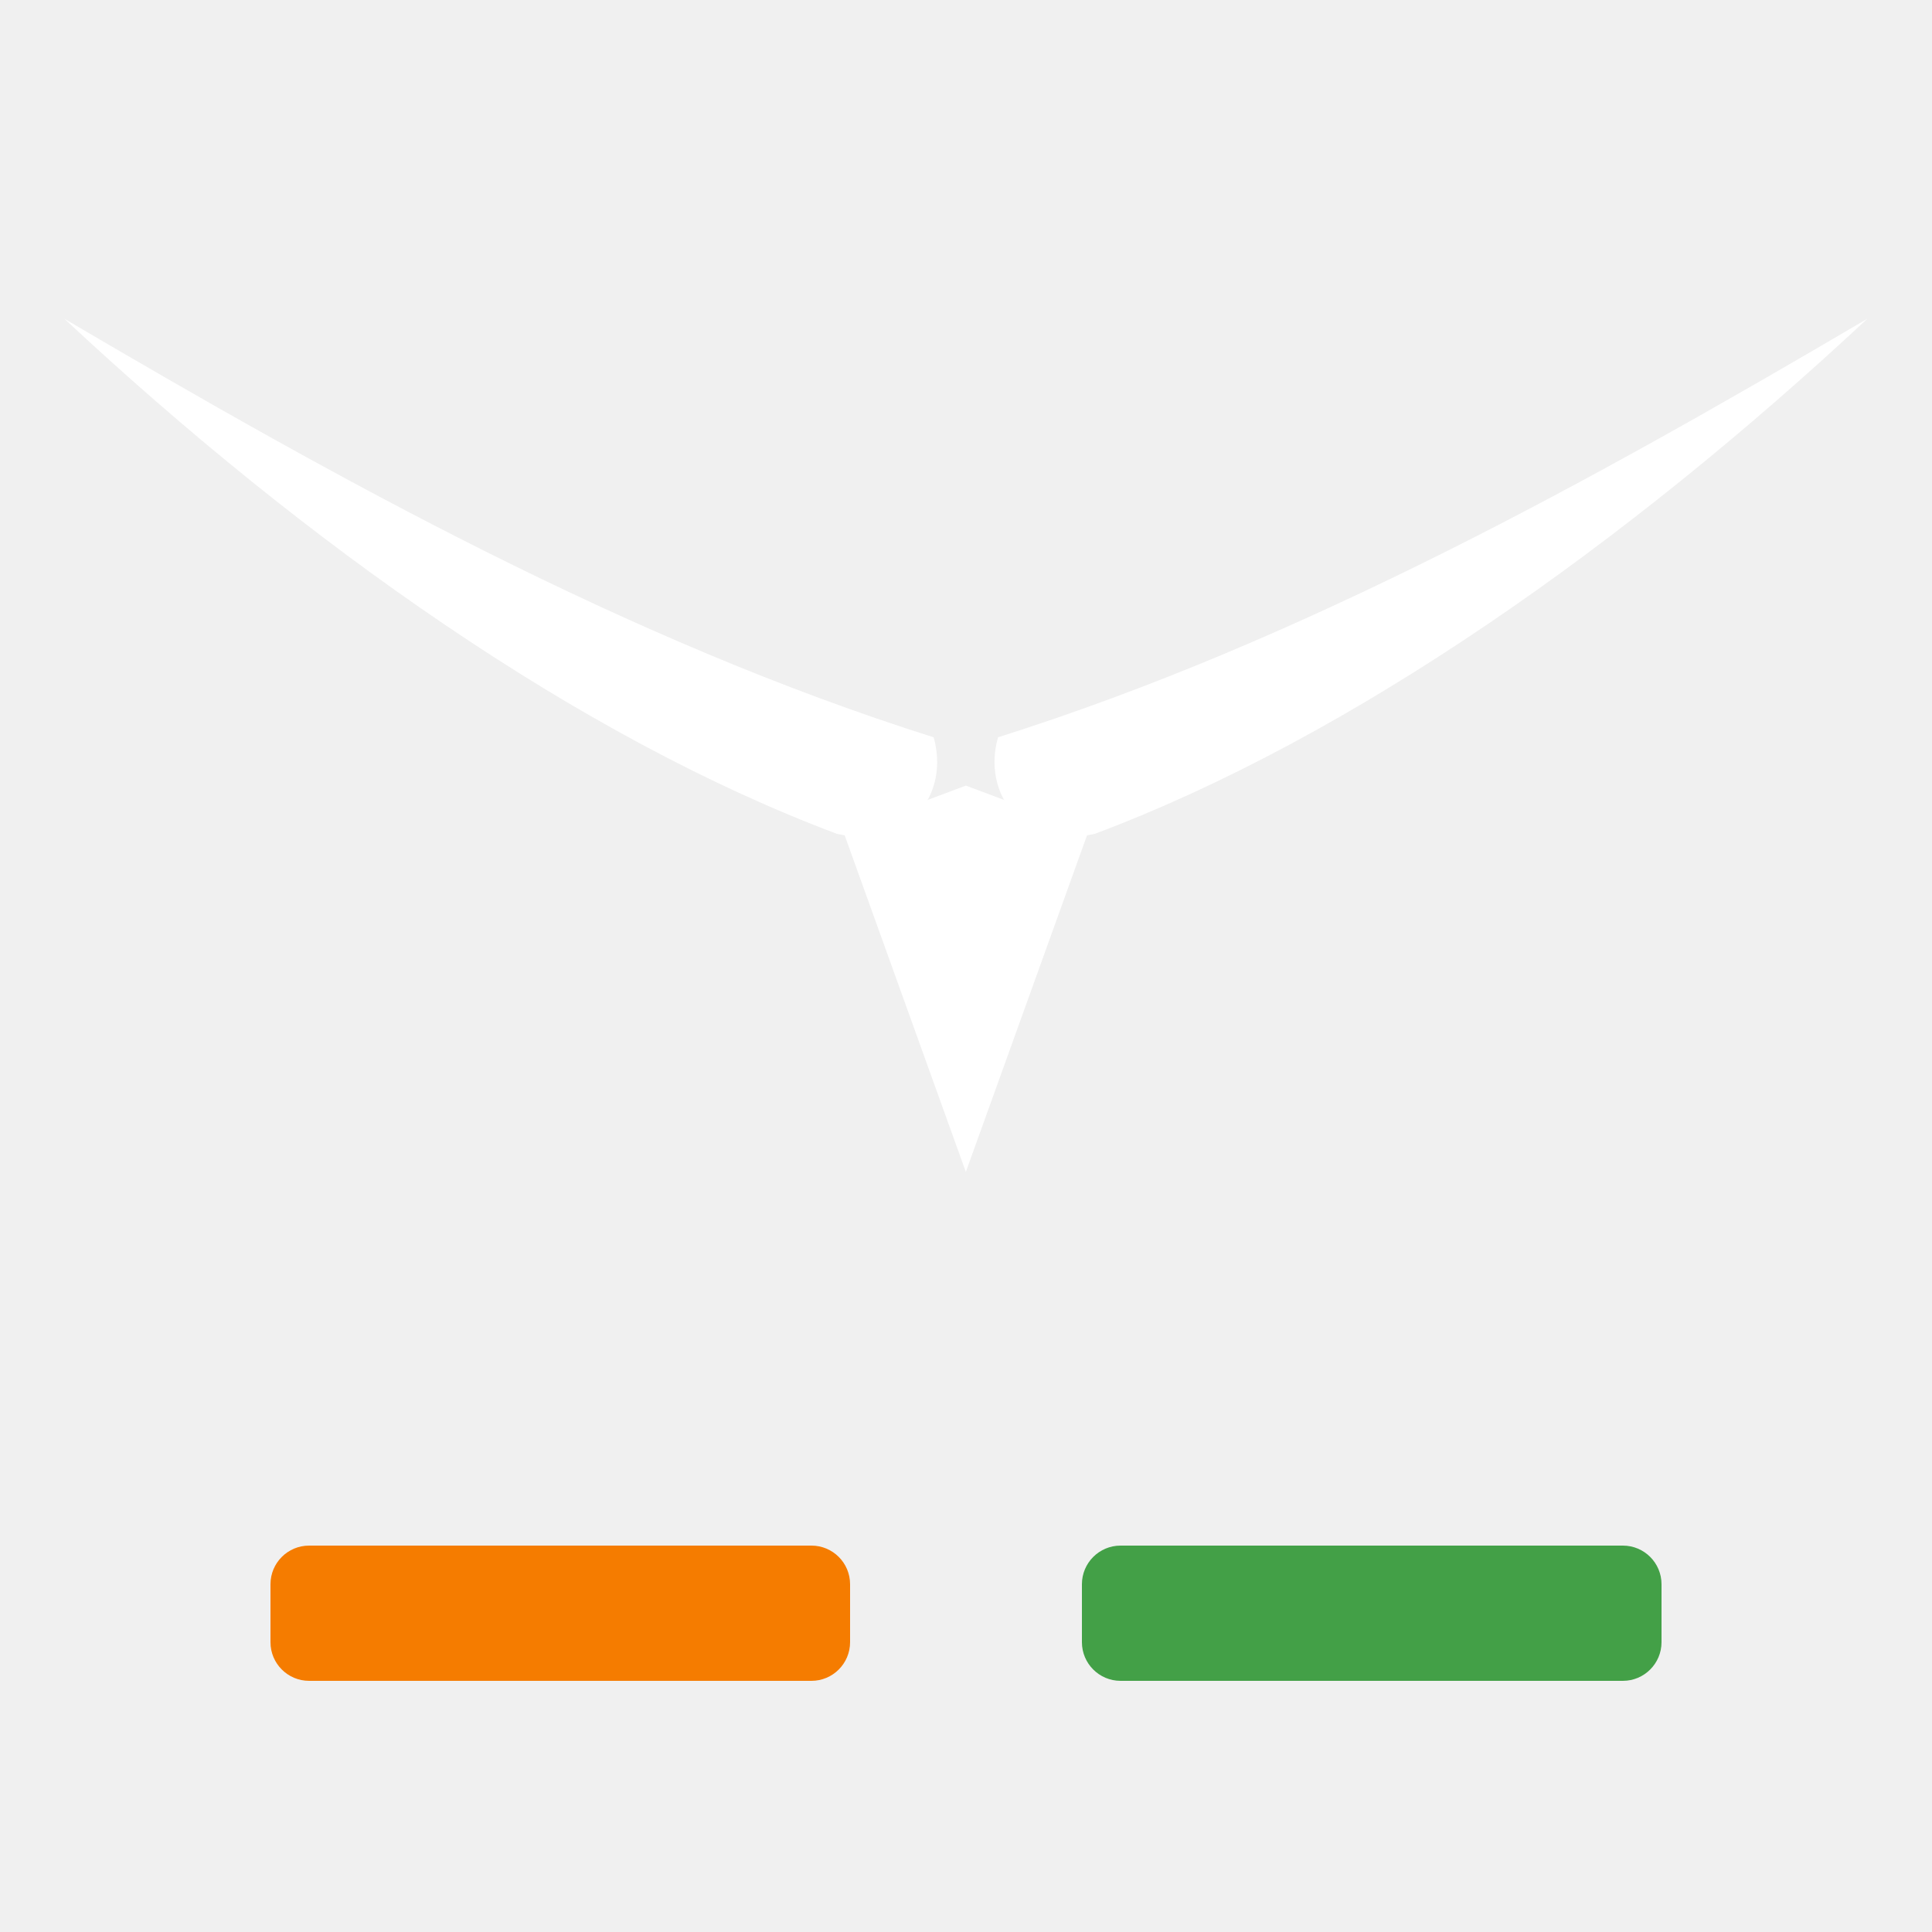
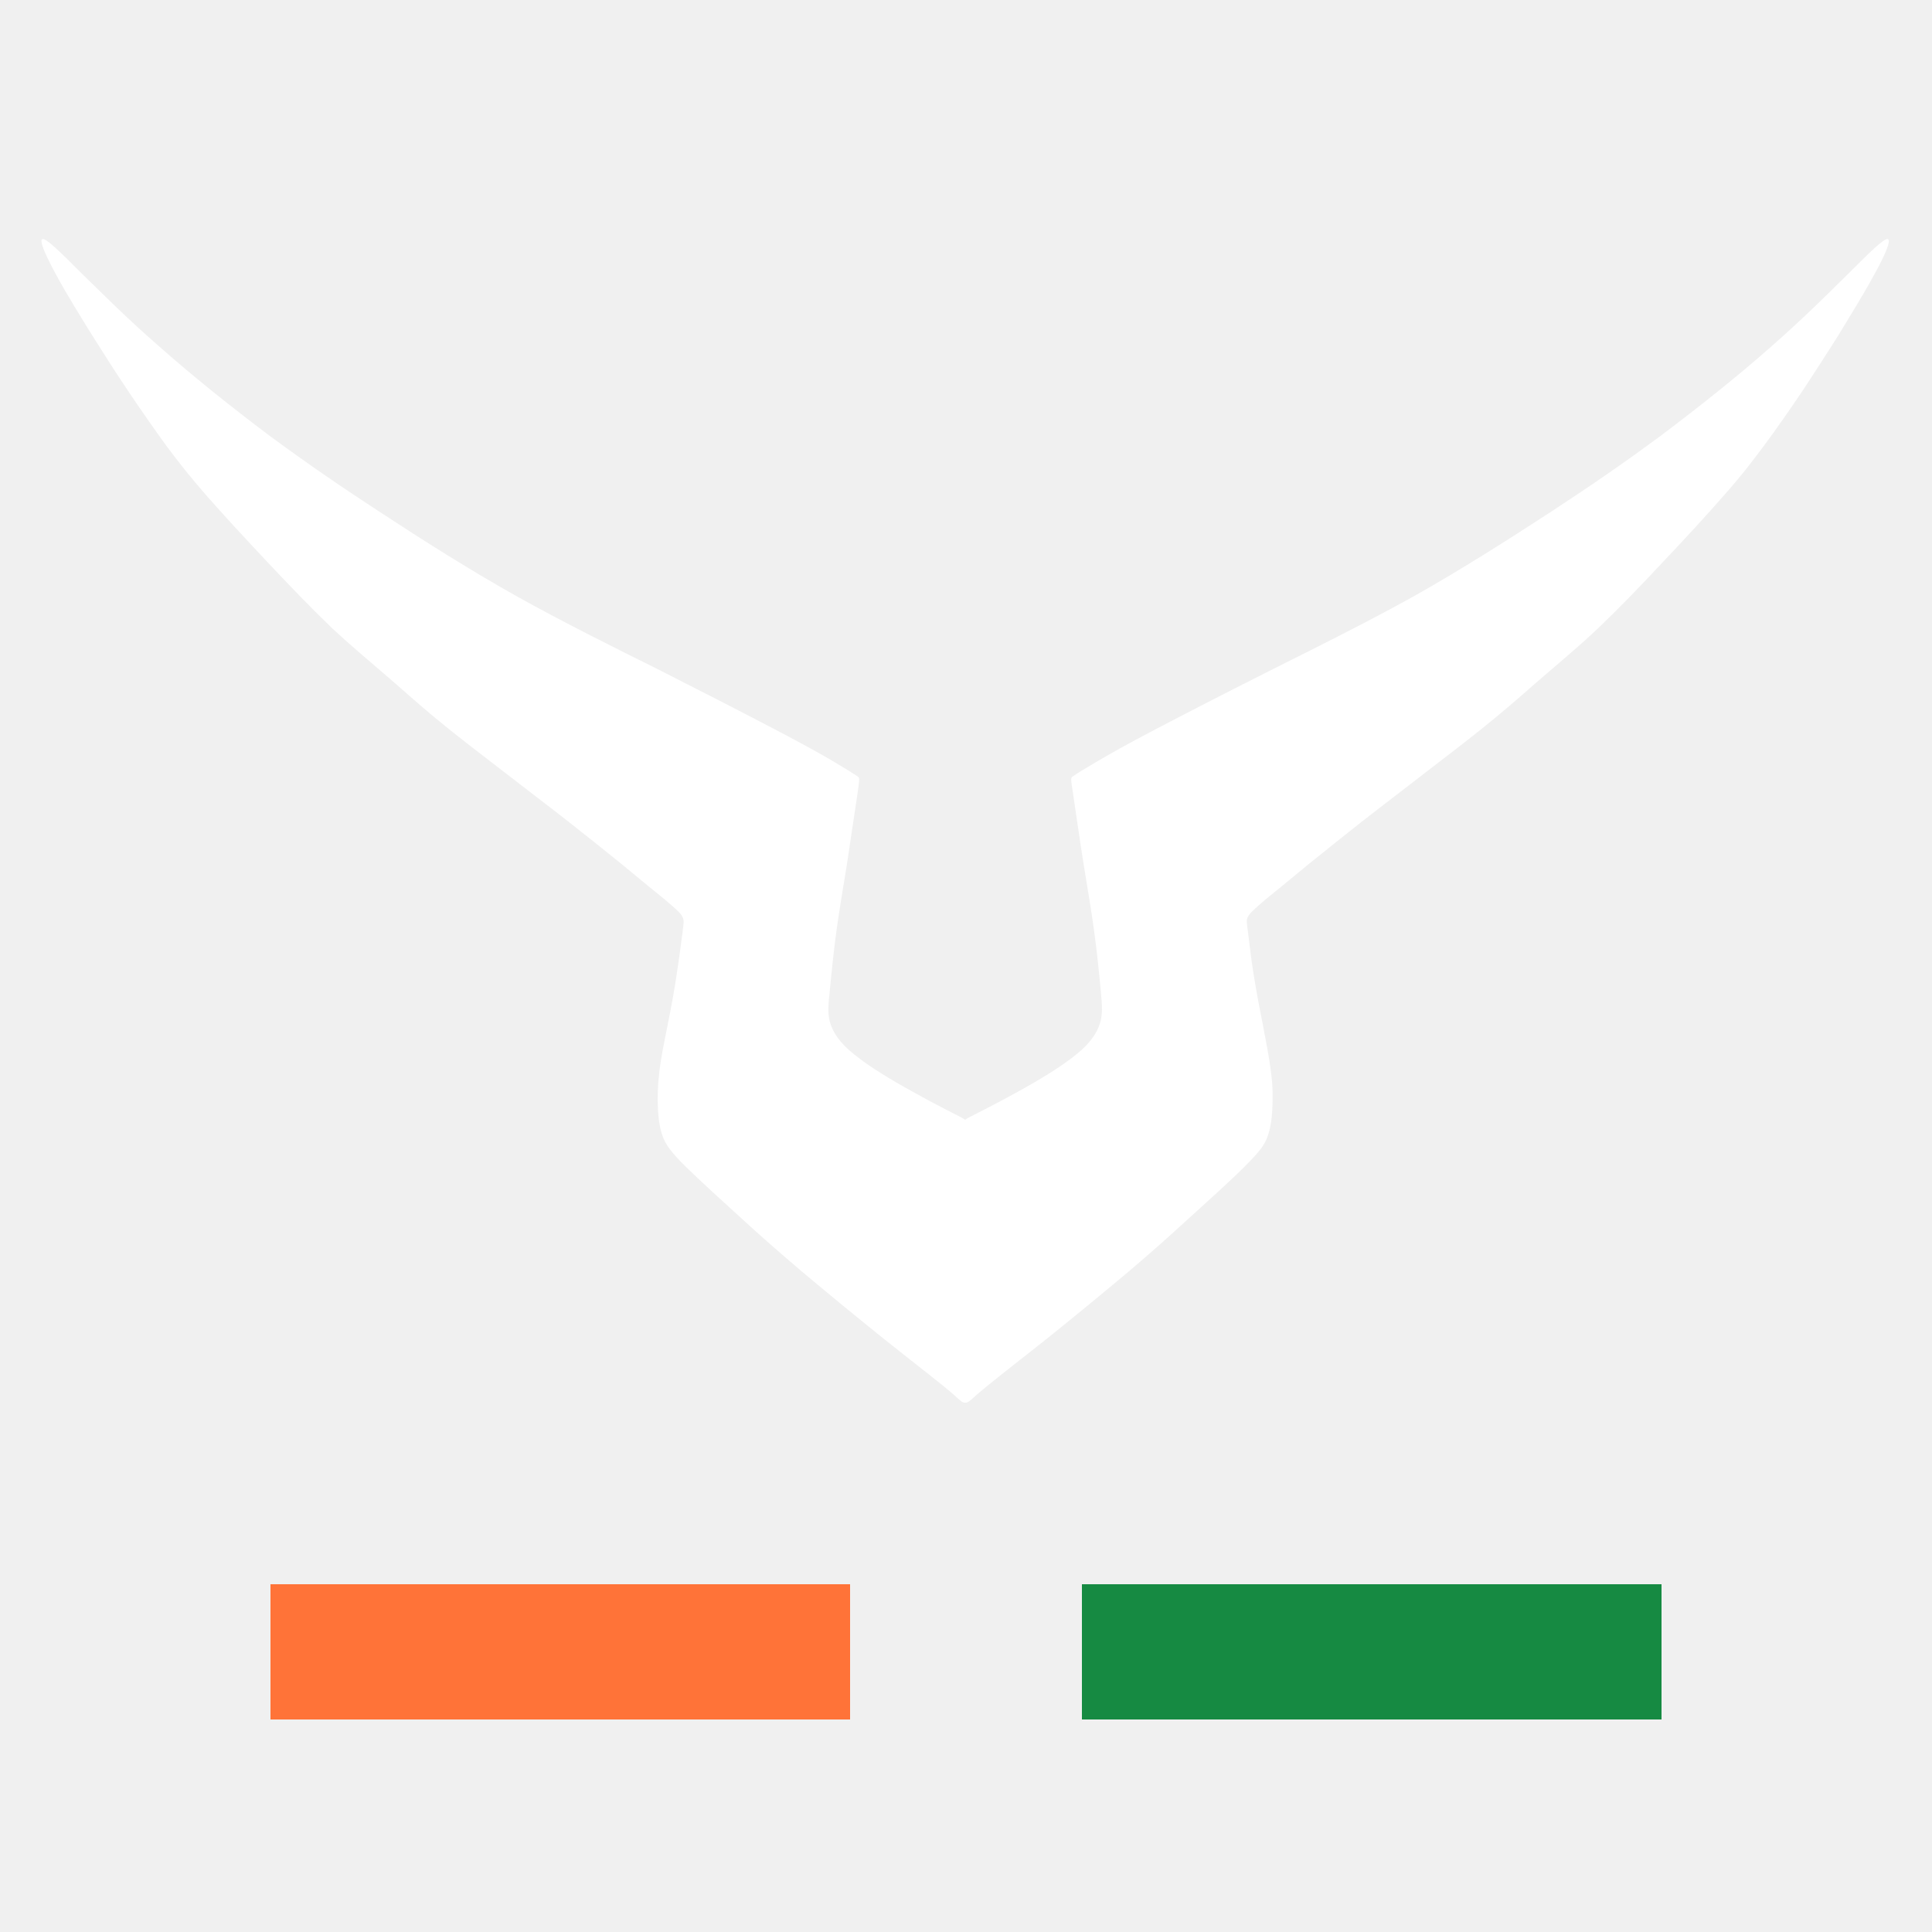
<svg xmlns="http://www.w3.org/2000/svg" viewBox="0 0 100 100" aria-label="Invincible Mark">
-   <g transform="translate(0, 14) scale(0.4166)" fill="#ffffff">
-     <path d="M 116 58 C 78 46 42 26 8 6 C 38 34 72 58 104 70 C 113 72 118 65 116 58 Z" />
-     <path d="M 124 58 C 162 46 198 26 232 6 C 202 34 168 58 136 70 C 127 72 122 65 124 58 Z" />
-     <path d="M 102 62 L 112 67 L 120 64 L 128 67 L 138 62 L 120 112 Z" />
+   <g transform="translate(2, 12) scale(1.5) translate(-191.36, 0)">
+     <path d="M 254.67 1.53 C 254.31 2.19 253.85 2.93 253.45 3.59 C 253.04 4.24 252.67 4.81 252.25 5.45 C 251.82 6.09 251.32 6.81 250.88 7.4 C 250.44 7.99 250.07 8.47 249.5 9.11 C 248.94 9.75 248.2 10.56 247.42 11.38 C 246.65 12.21 245.84 13.04 245.16 13.69 C 244.48 14.33 243.92 14.79 243.39 15.25 C 242.86 15.7 242.36 16.16 241.68 16.72 C 241.01 17.28 240.16 17.93 239.34 18.56 C 238.53 19.19 237.75 19.78 237.06 20.32 C 236.37 20.86 235.77 21.35 235.18 21.82 C 234.6 22.3 234.04 22.76 233.68 23.05 C 233.32 23.36 233.16 23.5 233.09 23.63 C 233.02 23.75 233.05 23.85 233.09 24.16 C 233.13 24.46 233.18 24.95 233.27 25.53 C 233.36 26.1 233.48 26.75 233.6 27.34 C 233.71 27.94 233.82 28.47 233.88 28.96 C 233.95 29.46 233.95 29.89 233.93 30.27 C 233.91 30.65 233.86 30.96 233.76 31.23 C 233.66 31.51 233.49 31.74 232.98 32.25 C 232.47 32.76 231.6 33.54 230.93 34.15 C 230.26 34.76 229.79 35.18 228.98 35.87 C 228.17 36.55 227.02 37.5 226.03 38.29 C 225.03 39.08 224.2 39.72 223.74 40.12 C 223.55 40.29 223.42 40.42 223.33 40.4 C 223.24 40.42 223.12 40.29 222.93 40.12 C 222.47 39.72 221.63 39.08 220.64 38.29 C 219.65 37.5 218.5 36.55 217.69 35.87 C 216.88 35.18 216.4 34.76 215.73 34.15 C 215.06 33.54 214.2 32.76 213.68 32.25 C 213.17 31.74 213.01 31.51 212.9 31.23 C 212.8 30.96 212.75 30.65 212.73 30.27 C 212.71 29.89 212.72 29.46 212.78 28.96 C 212.84 28.47 212.95 27.94 213.07 27.34 C 213.19 26.75 213.31 26.1 213.39 25.53 C 213.48 24.95 213.54 24.46 213.58 24.16 C 213.62 23.85 213.64 23.75 213.57 23.63 C 213.51 23.5 213.34 23.36 212.98 23.05 C 212.62 22.76 212.06 22.3 211.48 21.82 C 210.9 21.35 210.29 20.86 209.6 20.32 C 208.91 19.78 208.13 19.19 207.32 18.56 C 206.5 17.93 205.65 17.28 204.98 16.72 C 204.31 16.16 203.81 15.7 203.28 15.25 C 202.75 14.79 202.19 14.33 201.5 13.69 C 200.82 13.04 200.02 12.21 199.24 11.38 C 198.47 10.56 197.72 9.75 197.16 9.11 C 196.6 8.47 196.22 7.99 195.78 7.4 C 195.35 6.81 194.85 6.09 194.42 5.45 C 193.99 4.81 193.63 4.24 193.22 3.59 C 192.81 2.93 192.35 2.19 191.99 1.53 C 191.63 0.87 191.36 0.29 191.49 0.25 C 191.62 0.21 192.14 0.73 192.84 1.43 C 193.55 2.12 194.43 3.01 195.56 3.99 C 196.68 4.98 198.04 6.07 199.32 7.03 C 200.61 7.98 201.8 8.8 203.2 9.71 C 204.59 10.62 206.19 11.64 207.83 12.56 C 209.46 13.47 211.13 14.3 212.7 15.08 C 214.26 15.87 215.72 16.62 216.75 17.16 C 217.78 17.7 218.39 18.04 218.81 18.29 C 219.23 18.54 219.47 18.69 219.59 18.77 C 219.7 18.84 219.69 18.82 219.62 19.36 C 219.54 19.88 219.38 20.96 219.25 21.83 C 219.11 22.7 218.99 23.38 218.89 24.12 C 218.79 24.85 218.71 25.64 218.66 26.18 C 218.6 26.72 218.58 27 218.68 27.32 C 218.78 27.63 219 27.99 219.51 28.39 C 220.01 28.8 220.79 29.27 221.5 29.66 C 222.21 30.06 222.85 30.38 223.18 30.55 C 223.24 30.58 223.29 30.61 223.33 30.64 C 223.37 30.61 223.42 30.58 223.48 30.55 C 223.81 30.38 224.45 30.06 225.17 29.66 C 225.88 29.27 226.66 28.8 227.16 28.39 C 227.66 27.99 227.88 27.63 227.98 27.32 C 228.08 27 228.06 26.72 228.01 26.18 C 227.96 25.64 227.88 24.85 227.78 24.12 C 227.68 23.38 227.56 22.7 227.42 21.83 C 227.28 20.96 227.13 19.88 227.05 19.36 C 226.97 18.82 226.96 18.84 227.08 18.77 C 227.19 18.69 227.43 18.54 227.86 18.29 C 228.28 18.04 228.88 17.7 229.91 17.16 C 230.94 16.62 232.4 15.87 233.97 15.08 C 235.53 14.3 237.2 13.47 238.84 12.56 C 240.47 11.64 242.07 10.62 243.47 9.71 C 244.86 8.8 246.06 7.98 247.34 7.03 C 248.62 6.07 249.99 4.98 251.11 3.99 C 252.23 3.01 253.12 2.12 253.82 1.43 C 254.52 0.73 255.04 0.21 255.17 0.25 C 255.3 0.29 255.04 0.87 254.67 1.53" fill="#ffffff" fill-rule="evenodd" />
  </g>
-   <rect x="14" y="80" width="30" height="7" rx="2" fill="#f57c00" />
-   <rect x="56" y="80" width="30" height="7" rx="2" fill="#43a047" />
+   <path d="M 14 82 H 44 V 89 H 14 Z" fill="#FF7338" />
+   <path d="M 56 82 H 86 V 89 H 56 Z" fill="#168A42" />
</svg>
